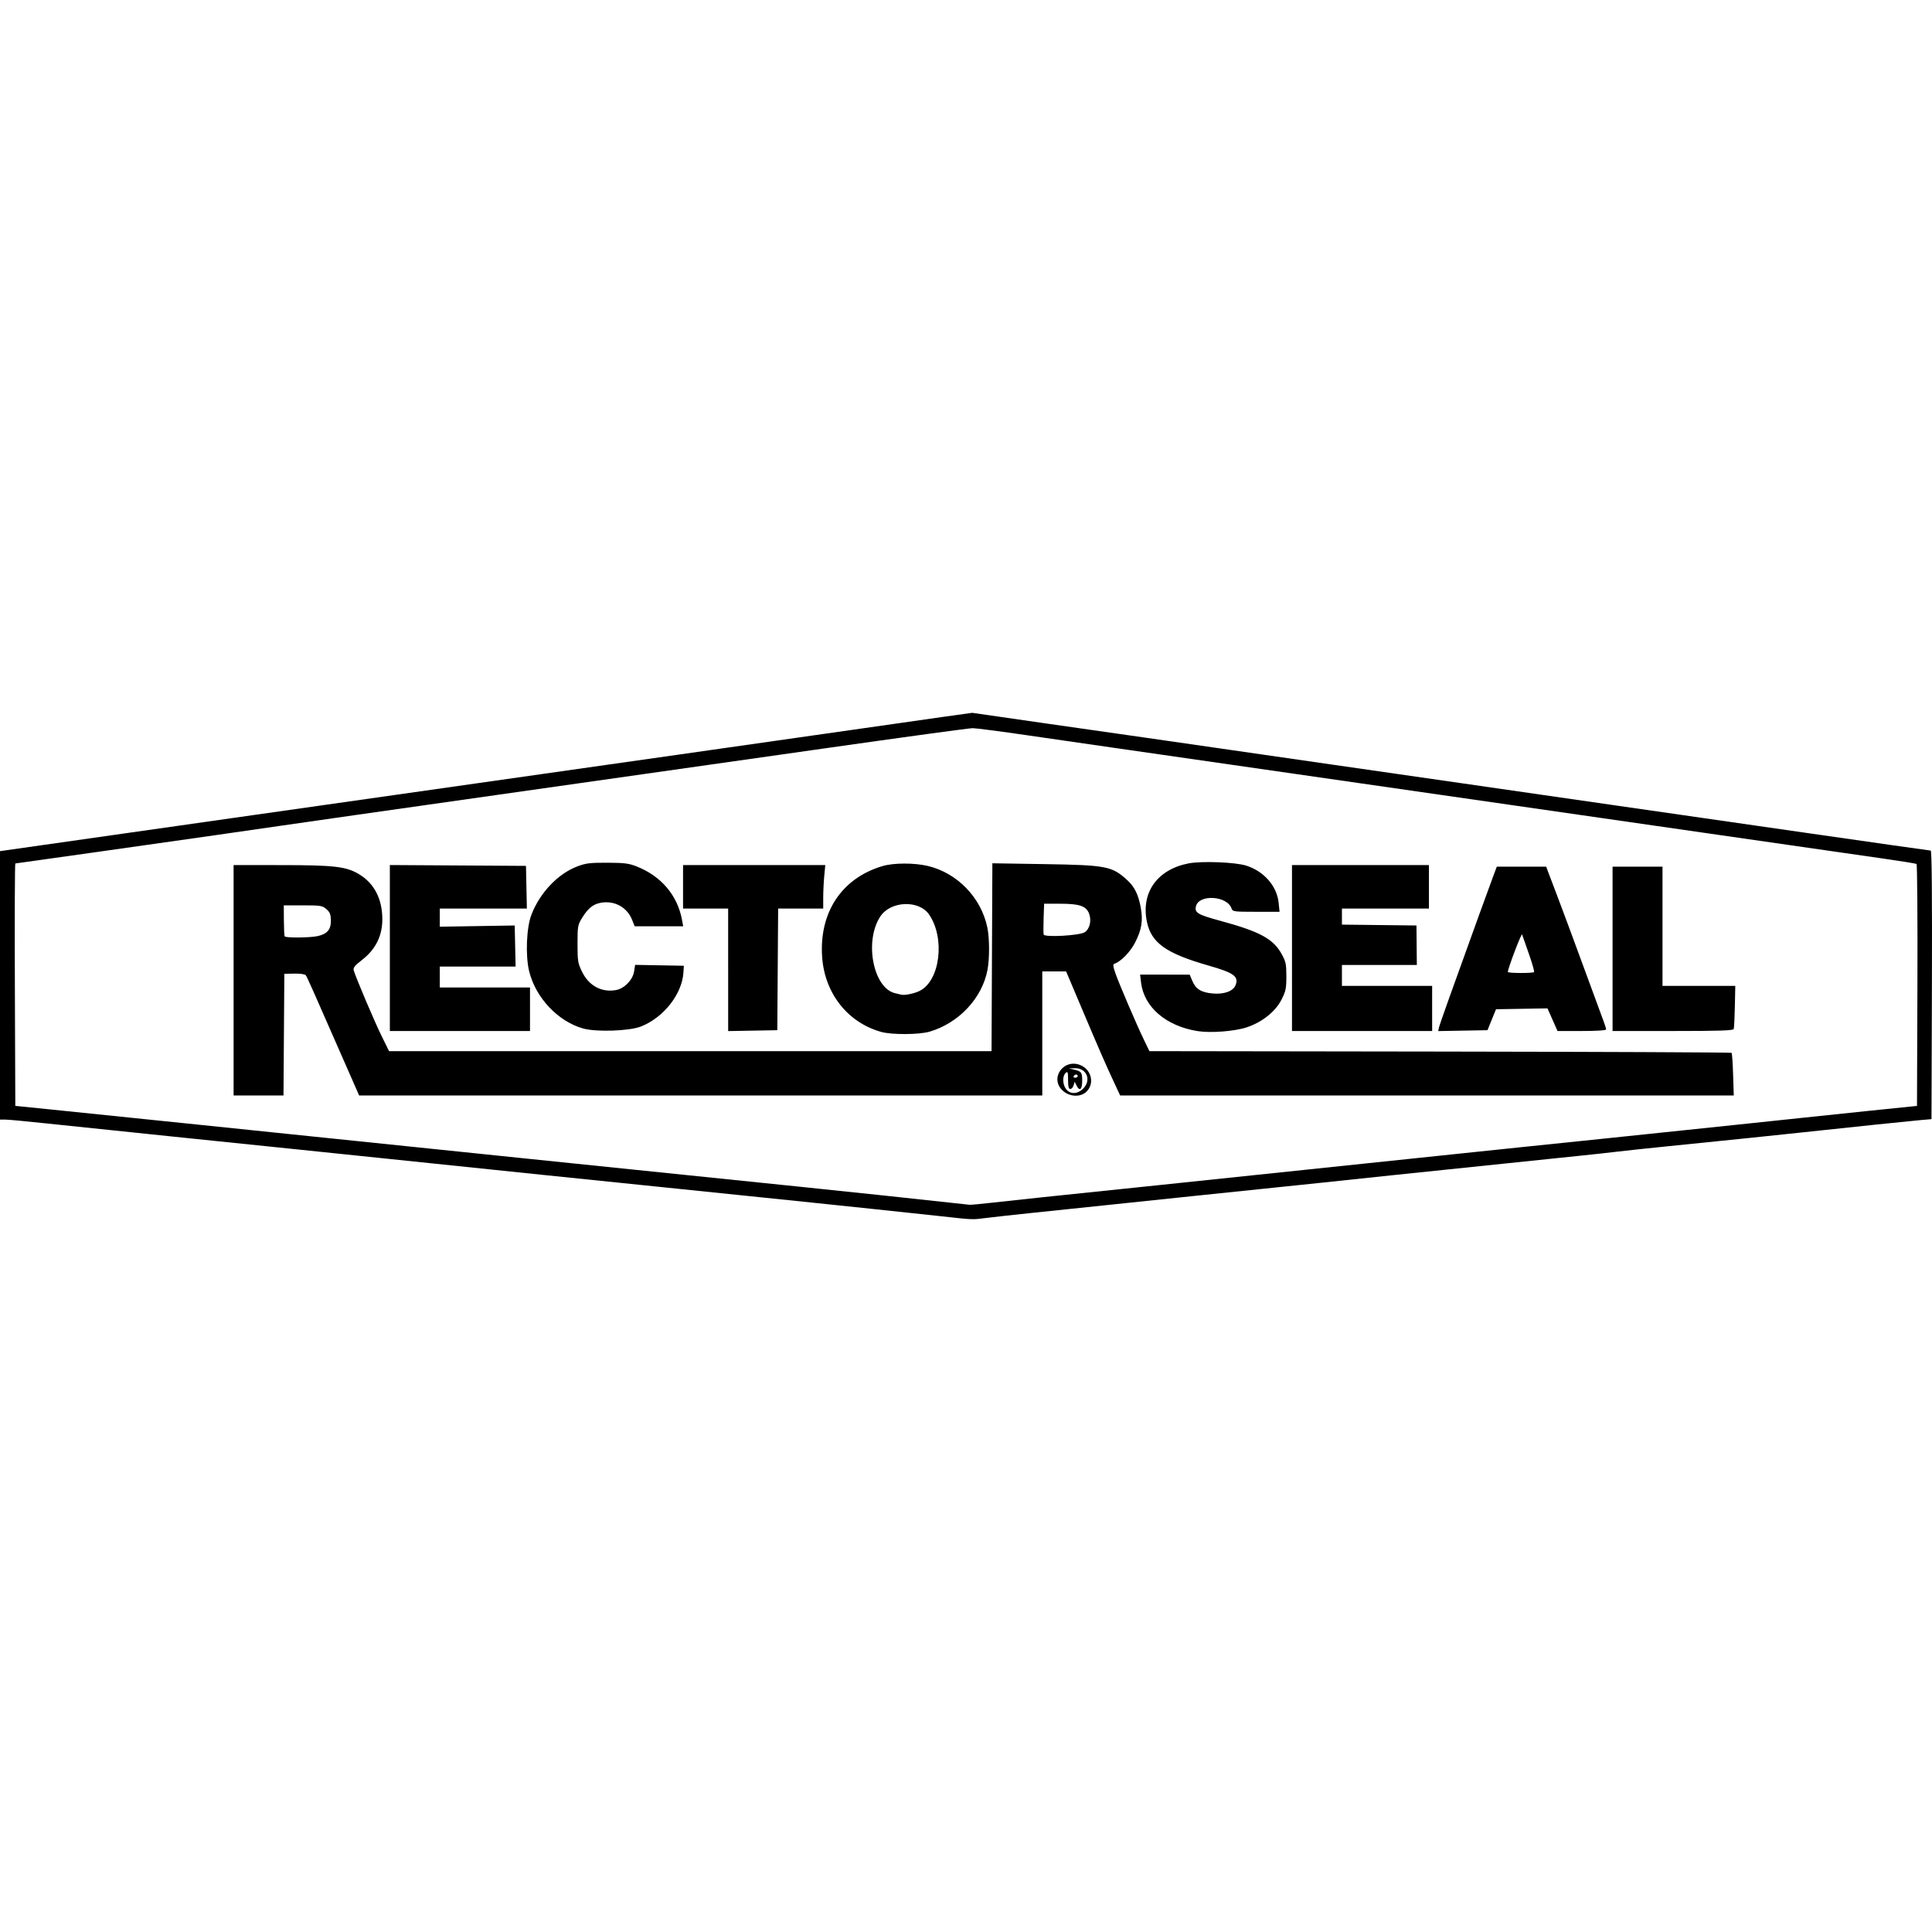
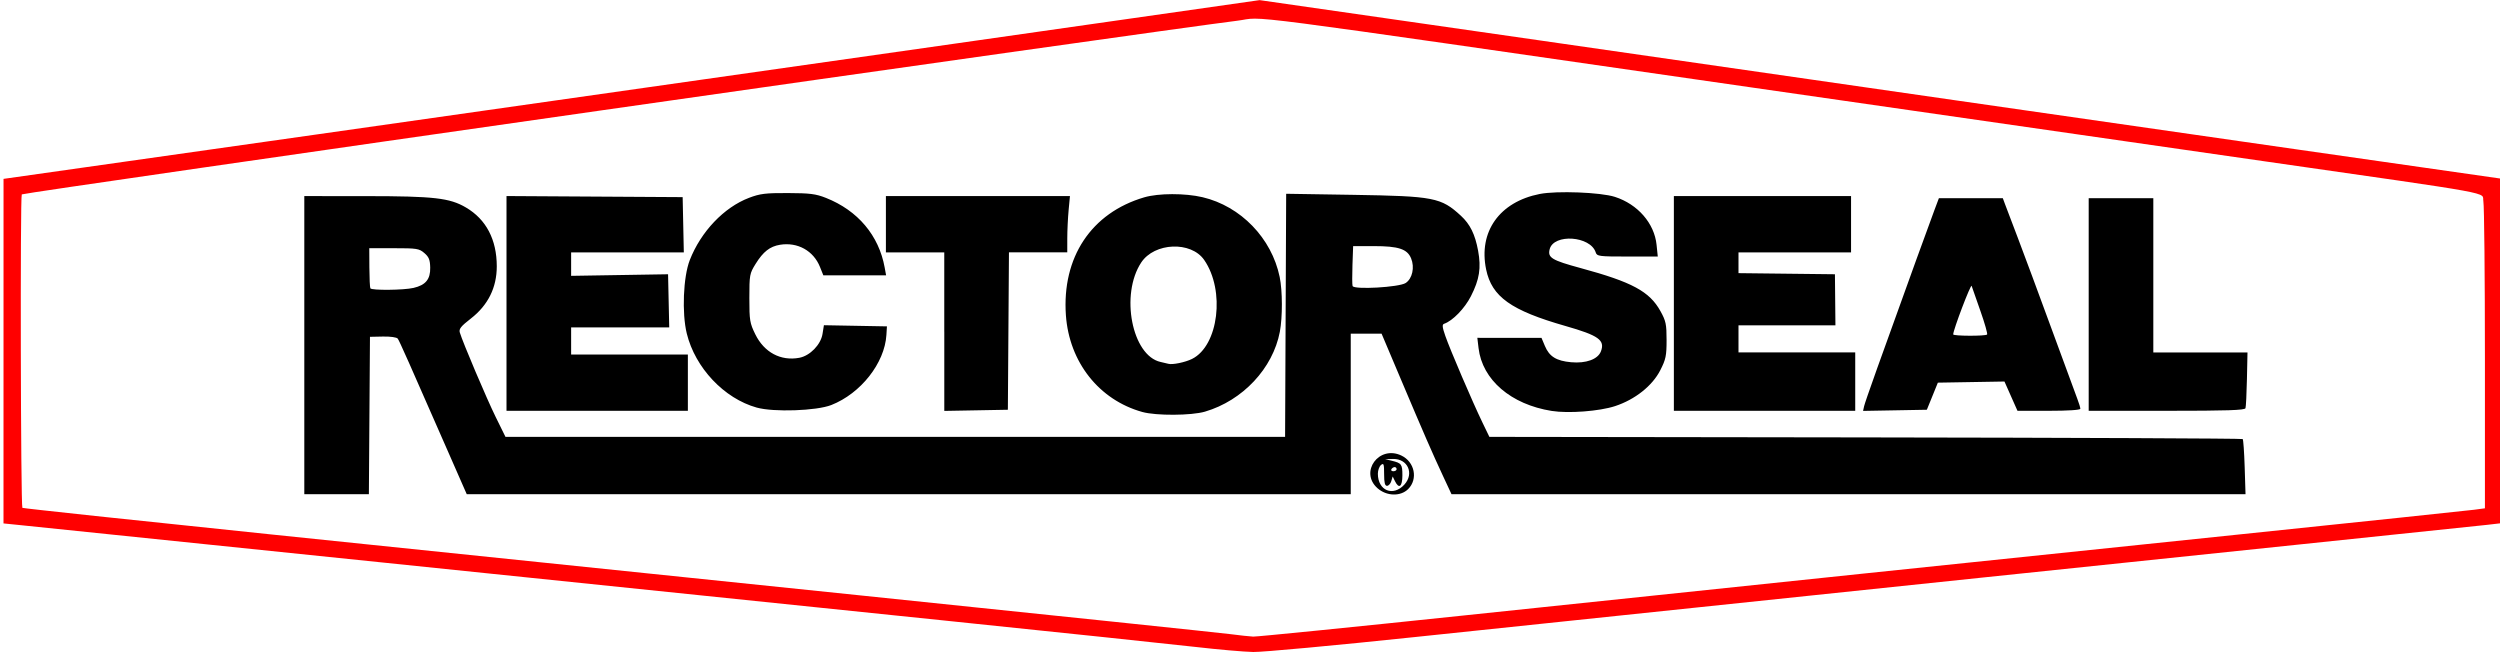
- <svg xmlns="http://www.w3.org/2000/svg" id="svg5406" version="1.1" width="400" height="400" viewBox="0 0 400 400">
+ <svg xmlns="http://www.w3.org/2000/svg" id="svg5406" version="1.1" width="400" height="104.3" viewBox="0 0 400 104.3">
  <defs id="defs5410" />
-   <path style="fill:#000000" d="m 194.615,251.785 c -3.119,-0.343 -9.347,-1.008 -13.841,-1.477 -4.494,-0.469 -11.699,-1.222 -16.009,-1.673 -4.311,-0.451 -16.693,-1.726 -27.516,-2.834 -10.823,-1.107 -21.855,-2.241 -24.514,-2.519 -8.665,-0.905 -23.641,-2.459 -33.52,-3.479 -5.32,-0.549 -13.199,-1.366 -17.51,-1.815 -4.311,-0.449 -16.018,-1.656 -26.015,-2.681 -9.998,-1.025 -21.61,-2.234 -25.806,-2.685 -4.196,-0.452 -8.136,-0.821 -8.755,-0.821 L 0,231.802 0,204.011 0,176.22 48.445,169.324 c 26.645,-3.793 67.957,-9.667 91.804,-13.054 23.847,-3.387 44.485,-6.33 45.86,-6.54 1.376,-0.211 5.353,-0.78 8.839,-1.265 l 6.337,-0.882 15.676,2.257 c 8.622,1.241 17.777,2.55 20.345,2.909 2.568,0.359 10.373,1.484 17.344,2.499 6.971,1.016 16.351,2.369 20.846,3.008 4.494,0.639 16.501,2.367 26.682,3.84 10.181,1.473 24.74,3.573 32.352,4.666 7.613,1.093 25.323,3.642 39.355,5.664 14.033,2.022 25.664,3.676 25.849,3.676 0.222,-2e-5 0.305,9.365 0.248,27.802 l -0.087,27.802 -2.248,0.195 c -2.289,0.199 -13.63,1.379 -24.761,2.577 -6.48,0.697 -13.766,1.448 -27.349,2.82 -4.494,0.454 -9.372,0.973 -10.84,1.155 -1.468,0.182 -4.92,0.56 -7.671,0.84 -7.748,0.79 -33.479,3.462 -38.69,4.018 -9.794,1.045 -20.594,2.179 -27.016,2.835 -3.669,0.375 -10.198,1.053 -14.509,1.506 -4.311,0.453 -12.191,1.278 -17.51,1.834 -5.32,0.555 -12.524,1.308 -16.009,1.672 -3.485,0.364 -7.524,0.811 -8.975,0.993 -3.142,0.394 -2.624,0.413 -9.703,-0.365 z m 10.973,-2.802 c 4.629,-0.525 11.449,-1.243 34.887,-3.672 13.928,-1.444 22.553,-2.348 42.859,-4.492 5.136,-0.542 13.016,-1.368 17.51,-1.835 4.494,-0.467 11.023,-1.149 14.509,-1.516 3.485,-0.367 10.69,-1.111 16.009,-1.655 5.32,-0.544 13.124,-1.359 17.344,-1.811 4.219,-0.453 10.748,-1.137 14.509,-1.521 3.761,-0.384 8.038,-0.836 9.506,-1.004 1.468,-0.168 7.507,-0.802 13.42,-1.408 l 10.752,-1.102 0.088,-24.963 c 0.048,-13.73 -0.035,-25.039 -0.185,-25.132 -0.15,-0.093 -3.302,-0.6 -7.004,-1.128 -3.702,-0.527 -19.789,-2.842 -35.749,-5.144 -15.959,-2.302 -34.72,-5.005 -41.691,-6.006 -6.971,-1.002 -26.782,-3.855 -44.026,-6.34 -17.244,-2.485 -34.429,-4.959 -38.189,-5.497 -3.761,-0.538 -11.49,-1.657 -17.177,-2.486 -5.687,-0.829 -10.893,-1.51 -11.57,-1.512 -0.677,-0.003 -14.335,1.86 -30.351,4.141 -16.017,2.28 -46.681,6.636 -68.144,9.68 -21.463,3.044 -41.499,5.9 -44.526,6.348 -3.027,0.448 -9.255,1.346 -13.841,1.996 -4.586,0.65 -15.725,2.232 -24.752,3.514 -9.028,1.283 -16.499,2.332 -16.603,2.332 -0.104,0 -0.147,11.293 -0.096,25.095 l 0.093,25.095 7.171,0.728 c 9.942,1.009 22.372,2.288 31.852,3.277 4.403,0.459 12.432,1.292 17.844,1.849 5.412,0.558 11.94,1.232 14.509,1.497 2.568,0.266 9.022,0.933 14.342,1.483 5.32,0.55 14.775,1.528 21.012,2.173 6.237,0.645 15.768,1.627 21.179,2.181 26.789,2.744 48.867,5.028 51.864,5.366 3.304,0.372 16.911,1.841 17.811,1.923 0.257,0.023 2.433,-0.181 4.836,-0.454 z M 48.362,202.951 l 0,-23.847 9.923,0.006 c 10.842,0.006 13.331,0.29 15.936,1.817 3.235,1.896 4.936,5.139 4.937,9.414 6.67e-4,3.405 -1.397,6.22 -4.152,8.359 -1.589,1.234 -1.932,1.665 -1.765,2.224 0.467,1.57 4.296,10.587 5.747,13.534 l 1.56,3.169 62.37,0 62.37,0 0.086,-19.447 0.086,-19.447 10.754,0.172 c 12.905,0.207 14.029,0.425 17.203,3.345 1.475,1.357 2.27,2.971 2.752,5.588 0.509,2.765 0.22,4.599 -1.149,7.285 -1.003,1.966 -2.92,3.941 -4.282,4.409 -0.345,0.119 -0.305,0.526 0.189,1.952 0.752,2.168 4.347,10.558 5.918,13.809 l 1.128,2.335 60.177,0.086 c 33.097,0.047 60.258,0.167 60.357,0.266 0.099,0.099 0.241,2.124 0.315,4.5 l 0.135,4.32 -63.522,0 -63.522,0 -1.36,-2.918 c -1.74,-3.734 -2.975,-6.569 -6.757,-15.509 l -3.069,-7.254 -2.467,0 -2.467,0 0,12.841 0,12.841 -70.72,0 -70.72,0 -0.698,-1.584 c -0.384,-0.871 -1.257,-2.86 -1.939,-4.419 -6.661,-15.207 -8.153,-18.562 -8.404,-18.887 -0.167,-0.217 -1.167,-0.358 -2.367,-0.334 l -2.077,0.043 -0.087,12.591 -0.087,12.591 -5.166,0 -5.166,0 0,-23.847 z m 17.477,-9.156 c 1.941,-0.45 2.708,-1.385 2.668,-3.251 -0.027,-1.247 -0.209,-1.701 -0.936,-2.325 -0.835,-0.718 -1.198,-0.776 -4.858,-0.776 l -3.956,0 0.016,3.085 c 0.009,1.697 0.08,3.198 0.159,3.335 0.199,0.349 5.329,0.299 6.908,-0.068 z M 224.579,193.011 c 1.07,-0.701 1.467,-2.503 0.868,-3.948 -0.62,-1.496 -2.015,-1.955 -5.95,-1.955 l -3.322,0 -0.107,3.009 c -0.059,1.655 -0.051,3.174 0.018,3.376 0.209,0.613 7.449,0.202 8.493,-0.482 z m -4.519,32.821 c -2.906,-2.597 0.257,-6.913 3.825,-5.22 2.14,1.015 2.701,3.763 1.096,5.368 -1.218,1.218 -3.468,1.151 -4.922,-0.148 z m 4.323,-0.58 c 1.598,-1.758 0.523,-4.154 -1.834,-4.089 l -1.251,0.034 1.03,0.246 c 1.595,0.381 1.728,0.562 1.728,2.35 0,1.814 -0.546,2.237 -1.188,0.921 l -0.366,-0.75 -0.224,0.75 c -0.123,0.413 -0.432,0.75 -0.685,0.75 -0.338,0 -0.461,-0.501 -0.461,-1.875 0,-1.629 -0.066,-1.821 -0.5,-1.46 -0.275,0.228 -0.5,0.857 -0.5,1.397 0,2.722 2.445,3.714 4.253,1.726 z m -1.251,-2.456 c 0,-0.183 -0.141,-0.334 -0.314,-0.334 -0.173,0 -0.407,0.15 -0.52,0.334 -0.113,0.183 0.028,0.334 0.314,0.334 0.286,0 0.52,-0.15 0.52,-0.334 z m -40.691,-9.15 c -6.918,-1.928 -11.691,-7.969 -12.223,-15.47 -0.658,-9.276 4.062,-16.384 12.534,-18.874 2.278,-0.67 6.534,-0.678 9.331,-0.019 6.11,1.44 11.054,6.553 12.339,12.761 0.459,2.218 0.471,6.424 0.025,8.775 -1.109,5.846 -5.942,11 -11.977,12.773 -2.178,0.64 -7.818,0.67 -10.029,0.054 z m 7.963,-8.491 c 4.241,-2.104 5.323,-10.946 1.938,-15.834 -2.106,-3.041 -7.955,-2.801 -10.076,0.413 -3.382,5.123 -1.476,14.902 3.1,15.91 0.501,0.11 1.061,0.243 1.245,0.294 0.659,0.184 2.69,-0.235 3.793,-0.782 z m 57.543,8.325 c -6.524,-1.04 -11.104,-4.974 -11.706,-10.055 l -0.194,-1.642 5.133,0.003 5.133,0.003 0.545,1.298 c 0.711,1.693 1.828,2.386 4.197,2.601 2.394,0.217 4.283,-0.474 4.766,-1.743 0.682,-1.794 -0.358,-2.538 -5.672,-4.056 -8.714,-2.489 -11.788,-4.679 -12.694,-9.04 -1.255,-6.044 2.133,-10.816 8.579,-12.084 2.734,-0.538 9.748,-0.267 12.022,0.464 3.66,1.177 6.313,4.226 6.668,7.666 l 0.194,1.881 -4.86,0 c -4.546,0 -4.874,-0.043 -5.069,-0.658 -0.839,-2.645 -6.733,-3.047 -7.372,-0.503 -0.337,1.344 0.333,1.752 4.937,3.001 8.265,2.243 11.043,3.741 12.792,6.897 0.87,1.571 0.98,2.088 0.98,4.625 0,2.522 -0.118,3.089 -1.01,4.836 -1.271,2.491 -4.04,4.687 -7.235,5.735 -2.506,0.823 -7.445,1.198 -10.132,0.77 z m -167.233,-17.203 0,-17.18 14.092,0.087 14.092,0.087 0.093,4.419 0.093,4.419 -9.015,0 -9.015,0 0,1.878 0,1.878 7.755,-0.127 7.755,-0.127 0.093,4.253 0.093,4.253 -7.848,0 -7.848,0 0,2.168 0,2.168 9.339,0 9.339,0 0,4.503 0,4.503 -14.509,0 -14.509,0 0,-17.18 z M 120.746,212.942 c -5.213,-1.455 -9.842,-6.358 -11.188,-11.851 -0.801,-3.27 -0.565,-9.067 0.479,-11.744 1.775,-4.553 5.478,-8.444 9.481,-9.964 1.766,-0.671 2.638,-0.778 6.223,-0.764 3.528,0.013 4.464,0.132 6.083,0.773 5.1,2.018 8.468,6.009 9.396,11.135 l 0.227,1.251 -5.021,0 -5.021,0 -0.532,-1.33 c -1.04,-2.6 -3.58,-4.012 -6.394,-3.556 -1.619,0.263 -2.694,1.103 -3.908,3.058 -0.961,1.547 -1.001,1.761 -1.001,5.471 0,3.569 0.072,4.007 0.95,5.796 1.424,2.901 4.077,4.316 7.045,3.759 1.703,-0.319 3.436,-2.1 3.71,-3.812 l 0.224,-1.399 5.042,0.092 5.042,0.092 -0.085,1.381 c -0.278,4.493 -4.099,9.35 -8.815,11.204 -2.375,0.933 -9.217,1.167 -11.937,0.408 z m 30.01,-12.15 0,-12.683 -4.669,0 -4.669,0 0,-4.503 0,-4.503 14.724,0 14.724,0 -0.213,2.251 c -0.117,1.238 -0.214,3.264 -0.215,4.503 l -0.002,2.251 -4.665,0 -4.665,0 -0.087,12.591 -0.087,12.591 -5.086,0.092 -5.086,0.092 0,-12.683 z m 116.736,-4.511 0,-17.177 14.175,0 14.175,0 0,4.503 0,4.503 -9.005,0 -9.005,0 0,1.661 0,1.662 7.715,0.089 7.715,0.089 0.04,4.086 0.04,4.086 -7.755,-9e-5 -7.755,-8e-5 0,2.168 0,2.168 9.339,0 9.339,0 0,4.669 0,4.669 -14.509,0 -14.509,0 0,-17.177 z m 30.44,16.435 c 0.156,-0.695 2.619,-7.609 8.351,-23.439 1.196,-3.302 2.498,-6.867 2.894,-7.921 l 0.72,-1.918 5.113,0 5.113,0 0.338,0.917 c 0.186,0.504 1.112,2.943 2.059,5.42 0.946,2.476 3.369,9.005 5.383,14.509 2.014,5.503 3.879,10.572 4.144,11.263 0.265,0.692 0.482,1.405 0.482,1.584 0,0.199 -1.968,0.327 -5.03,0.327 l -5.03,0 -1.041,-2.343 -1.041,-2.343 -5.328,0.091 -5.328,0.091 -0.881,2.168 -0.881,2.168 -5.103,0.092 -5.103,0.092 0.17,-0.759 z m 19.674,-11.462 c 0.108,-0.108 -0.37,-1.796 -1.061,-3.752 -0.692,-1.956 -1.326,-3.769 -1.41,-4.029 -0.125,-0.388 -2.95,7.044 -2.95,7.761 0,0.27 5.152,0.29 5.422,0.021 z m 16.258,-4.807 0,-17.01 5.17,0 5.17,0 0,12.341 0,12.341 7.534,0 7.534,0 -0.089,4.253 c -0.049,2.339 -0.153,4.44 -0.232,4.669 -0.111,0.324 -2.937,0.417 -12.615,0.417 l -12.472,0 0,-17.01 z" id="path5956" />
+   <g id="g5272" transform="translate(0.3266129,147.9702)">
+     <g id="g5269">
+       <path style="opacity:1;fill:#ff0000;fill-opacity:1;stroke:none;stroke-width:0.6;stroke-linejoin:miter;stroke-miterlimit:4;stroke-dasharray:none;stroke-opacity:1" d="m 190.946,-44.46 c -3.613,-0.416 -21.904,-2.34 -40.647,-4.276 -18.743,-1.936 -59.021,-6.095 -89.506,-9.243 -30.485,-3.148 -56.583,-5.841 -57.994,-5.984 l -2.566,-0.26 0.003,-27.564 0.003,-27.564 50.191,-7.12 c 27.605,-3.916 72.824,-10.351 100.486,-14.3 l 50.296,-7.18 44.753,6.435 c 24.614,3.539 54.73,7.879 66.924,9.643 12.194,1.764 36.721,5.292 54.504,7.839 l 32.333,4.631 0,27.581 0,27.581 -2.156,0.25 c -1.186,0.137 -14.627,1.543 -29.87,3.124 -15.243,1.581 -38.245,3.983 -51.117,5.337 -12.872,1.355 -33.288,3.493 -45.369,4.753 -12.081,1.259 -32.4,3.389 -45.153,4.734 -12.753,1.345 -24.393,2.421 -25.866,2.392 -1.474,-0.029 -5.636,-0.393 -9.249,-0.809 z m 43.521,-5.098 c 45.549,-4.786 81.793,-8.572 123.789,-12.932 19.533,-2.028 36.3,-3.791 37.26,-3.919 l 1.745,-0.232 0,-23.942 c 0,-13.168 -0.112,-24.504 -0.25,-25.191 -0.307,-1.534 3.164,-0.902 -35.265,-6.424 -16.485,-2.369 -53.16,-7.649 -81.5,-11.734 -86.433,-12.459 -77.718,-11.328 -82.615,-10.721 -13.406,1.661 -194.179,27.489 -194.473,27.786 -0.266,0.268 -0.17,49.885 0.096,50.152 0.082,0.083 17.866,1.983 39.519,4.224 21.653,2.241 64.496,6.674 95.208,9.852 30.711,3.178 57.04,5.935 58.507,6.126 1.468,0.192 3.131,0.372 3.695,0.4 0.565,0.028 15.992,-1.521 34.283,-3.443 z" id="path10159" />
+     </g>
+     <path id="path5956" d="m 88.886,-57.906 c -59.257,108.137 -29.629,54.069 0,0 z m -40.524,-34.843 0,-23.847 9.923,0.006 c 10.842,0.006 13.331,0.29 15.936,1.817 3.235,1.896 4.936,5.139 4.937,9.414 6.67e-4,3.405 -1.397,6.22 -4.152,8.359 -1.589,1.234 -1.932,1.665 -1.765,2.224 0.467,1.57 4.296,10.587 5.747,13.534 l 1.56,3.169 62.37,0 62.37,0 0.086,-19.447 0.086,-19.447 10.754,0.172 c 12.905,0.207 14.029,0.425 17.203,3.345 1.475,1.357 2.27,2.971 2.752,5.588 0.509,2.765 0.22,4.599 -1.149,7.285 -1.003,1.966 -2.92,3.941 -4.282,4.409 -0.345,0.119 -0.305,0.526 0.189,1.952 0.752,2.168 4.347,10.558 5.918,13.809 l 1.128,2.335 60.177,0.086 c 33.097,0.047 60.258,0.167 60.357,0.266 0.099,0.099 0.241,2.124 0.315,4.5 l 0.135,4.32 -63.522,0 -63.522,0 -1.36,-2.918 c -1.74,-3.734 -2.975,-6.569 -6.757,-15.509 l -3.069,-7.254 -2.467,0 -2.467,0 0,12.841 0,12.841 -70.72,0 -70.72,0 -0.698,-1.584 c -0.384,-0.871 -1.257,-2.86 -1.939,-4.419 -6.661,-15.207 -8.153,-18.562 -8.404,-18.887 -0.167,-0.217 -1.167,-0.358 -2.367,-0.334 l -2.077,0.043 -0.087,12.591 -0.087,12.591 -5.166,0 -5.166,0 0,-23.847 z m 17.477,-9.156 c 1.941,-0.45 2.708,-1.385 2.668,-3.251 -0.027,-1.247 -0.209,-1.701 -0.936,-2.325 -0.835,-0.718 -1.198,-0.776 -4.858,-0.776 l -3.956,0 0.016,3.085 c 0.009,1.697 0.08,3.198 0.159,3.335 0.199,0.349 5.329,0.299 6.908,-0.068 z m 158.74,-0.784 c 1.07,-0.701 1.467,-2.503 0.868,-3.948 -0.62,-1.496 -2.015,-1.955 -5.95,-1.955 l -3.322,0 -0.107,3.009 c -0.059,1.655 -0.051,3.174 0.018,3.376 0.209,0.613 7.449,0.202 8.493,-0.482 z m -4.519,32.821 c -2.906,-2.597 0.257,-6.913 3.825,-5.22 2.14,1.015 2.701,3.763 1.096,5.368 -1.218,1.218 -3.468,1.151 -4.922,-0.148 z m 4.323,-0.58 c 1.598,-1.758 0.523,-4.154 -1.834,-4.089 l -1.251,0.034 1.03,0.246 c 1.595,0.381 1.728,0.562 1.728,2.35 0,1.814 -0.546,2.237 -1.188,0.921 l -0.366,-0.75 -0.224,0.75 c -0.123,0.413 -0.432,0.75 -0.685,0.75 -0.338,0 -0.461,-0.501 -0.461,-1.875 0,-1.629 -0.066,-1.821 -0.5,-1.46 -0.275,0.228 -0.5,0.857 -0.5,1.397 0,2.722 2.445,3.714 4.253,1.726 z m -1.251,-2.456 c 0,-0.183 -0.141,-0.334 -0.314,-0.334 -0.173,0 -0.407,0.15 -0.52,0.334 -0.113,0.183 0.028,0.334 0.314,0.334 0.286,0 0.52,-0.15 0.52,-0.334 z m -40.691,-9.15 c -6.918,-1.928 -11.691,-7.969 -12.223,-15.47 -0.658,-9.276 4.062,-16.384 12.534,-18.874 2.278,-0.67 6.534,-0.678 9.331,-0.019 6.11,1.44 11.054,6.553 12.339,12.761 0.459,2.218 0.471,6.424 0.025,8.775 -1.109,5.846 -5.942,11 -11.977,12.773 -2.178,0.64 -7.818,0.67 -10.029,0.054 z m 7.963,-8.491 c 4.241,-2.104 5.323,-10.946 1.938,-15.834 -2.106,-3.041 -7.955,-2.801 -10.076,0.413 -3.382,5.123 -1.476,14.902 3.1,15.91 0.501,0.11 1.061,0.243 1.245,0.294 0.659,0.184 2.69,-0.235 3.793,-0.782 z m 57.543,8.325 c -6.524,-1.04 -11.104,-4.974 -11.706,-10.055 l -0.194,-1.642 5.133,0.003 5.133,0.003 0.545,1.298 c 0.711,1.693 1.828,2.386 4.197,2.601 2.394,0.217 4.283,-0.474 4.766,-1.743 0.682,-1.794 -0.358,-2.538 -5.672,-4.056 -8.714,-2.489 -11.788,-4.679 -12.694,-9.04 -1.255,-6.044 2.133,-10.816 8.579,-12.084 2.734,-0.538 9.748,-0.267 12.022,0.464 3.66,1.177 6.313,4.226 6.668,7.666 l 0.194,1.881 -4.86,0 c -4.546,0 -4.874,-0.043 -5.069,-0.658 -0.839,-2.645 -6.733,-3.047 -7.372,-0.503 -0.337,1.344 0.333,1.752 4.937,3.001 8.265,2.243 11.043,3.741 12.792,6.897 0.87,1.571 0.98,2.088 0.98,4.625 0,2.522 -0.118,3.089 -1.01,4.836 -1.271,2.491 -4.04,4.687 -7.235,5.735 -2.506,0.823 -7.445,1.198 -10.132,0.77 z m -167.233,-17.203 0,-17.18 14.092,0.087 14.092,0.087 0.093,4.419 0.093,4.419 -9.015,0 -9.015,0 0,1.878 0,1.878 7.755,-0.127 7.755,-0.127 0.093,4.253 0.093,4.253 -7.848,0 -7.848,0 0,2.168 0,2.168 9.339,0 9.339,0 0,4.503 0,4.503 -14.509,0 -14.509,0 0,-17.18 z M 120.746,-82.758 c -5.213,-1.455 -9.842,-6.358 -11.188,-11.851 -0.801,-3.27 -0.565,-9.067 0.479,-11.744 1.775,-4.553 5.478,-8.444 9.481,-9.964 1.766,-0.671 2.638,-0.778 6.223,-0.764 3.528,0.013 4.464,0.132 6.083,0.773 5.1,2.018 8.468,6.009 9.396,11.135 l 0.227,1.251 -5.021,0 -5.021,0 -0.532,-1.33 c -1.04,-2.6 -3.58,-4.012 -6.394,-3.556 -1.619,0.263 -2.694,1.103 -3.908,3.058 -0.961,1.547 -1.001,1.761 -1.001,5.471 0,3.569 0.072,4.007 0.95,5.796 1.424,2.901 4.077,4.316 7.045,3.759 1.703,-0.319 3.436,-2.1 3.71,-3.812 l 0.224,-1.399 5.042,0.092 5.042,0.092 -0.085,1.381 c -0.278,4.493 -4.099,9.35 -8.815,11.204 -2.375,0.933 -9.217,1.167 -11.937,0.408 z m 30.01,-12.15 0,-12.683 -4.669,0 -4.669,0 0,-4.503 0,-4.503 14.724,0 14.724,0 -0.213,2.251 c -0.117,1.238 -0.214,3.264 -0.215,4.503 l -0.002,2.251 -4.665,0 -4.665,0 -0.087,12.591 -0.087,12.591 -5.086,0.092 -5.086,0.092 0,-12.683 z m 116.736,-4.511 0,-17.177 14.175,0 14.175,0 0,4.503 0,4.503 -9.005,0 -9.005,0 0,1.661 0,1.662 7.715,0.089 7.715,0.089 0.04,4.086 0.04,4.086 -7.755,-9e-5 -7.755,-8e-5 0,2.168 0,2.168 9.339,0 9.339,0 0,4.669 0,4.669 -14.509,0 -14.509,0 0,-17.177 z m 30.44,16.435 c 0.156,-0.695 2.619,-7.609 8.351,-23.439 1.196,-3.302 2.498,-6.867 2.894,-7.921 l 0.72,-1.918 5.113,0 5.113,0 0.338,0.917 c 0.186,0.504 1.112,2.943 2.059,5.42 0.946,2.476 3.369,9.005 5.383,14.509 2.014,5.503 3.879,10.572 4.144,11.263 0.265,0.692 0.482,1.405 0.482,1.584 0,0.199 -1.968,0.327 -5.03,0.327 l -5.03,0 -1.041,-2.343 -1.041,-2.343 -5.328,0.091 -5.328,0.091 -0.881,2.168 -0.881,2.168 -5.103,0.092 -5.103,0.092 0.17,-0.759 z m 19.674,-11.462 c 0.108,-0.108 -0.37,-1.796 -1.061,-3.752 -0.692,-1.956 -1.326,-3.769 -1.41,-4.029 -0.125,-0.388 -2.95,7.044 -2.95,7.761 0,0.27 5.152,0.29 5.422,0.021 z m 16.258,-4.807 0,-17.01 5.17,0 5.17,0 0,12.341 0,12.341 7.534,0 7.534,0 -0.089,4.253 c -0.049,2.339 -0.153,4.44 -0.232,4.669 -0.111,0.324 -2.937,0.417 -12.615,0.417 l -12.472,0 0,-17.01 z" style="fill:#000000" />
+   </g>
</svg>
